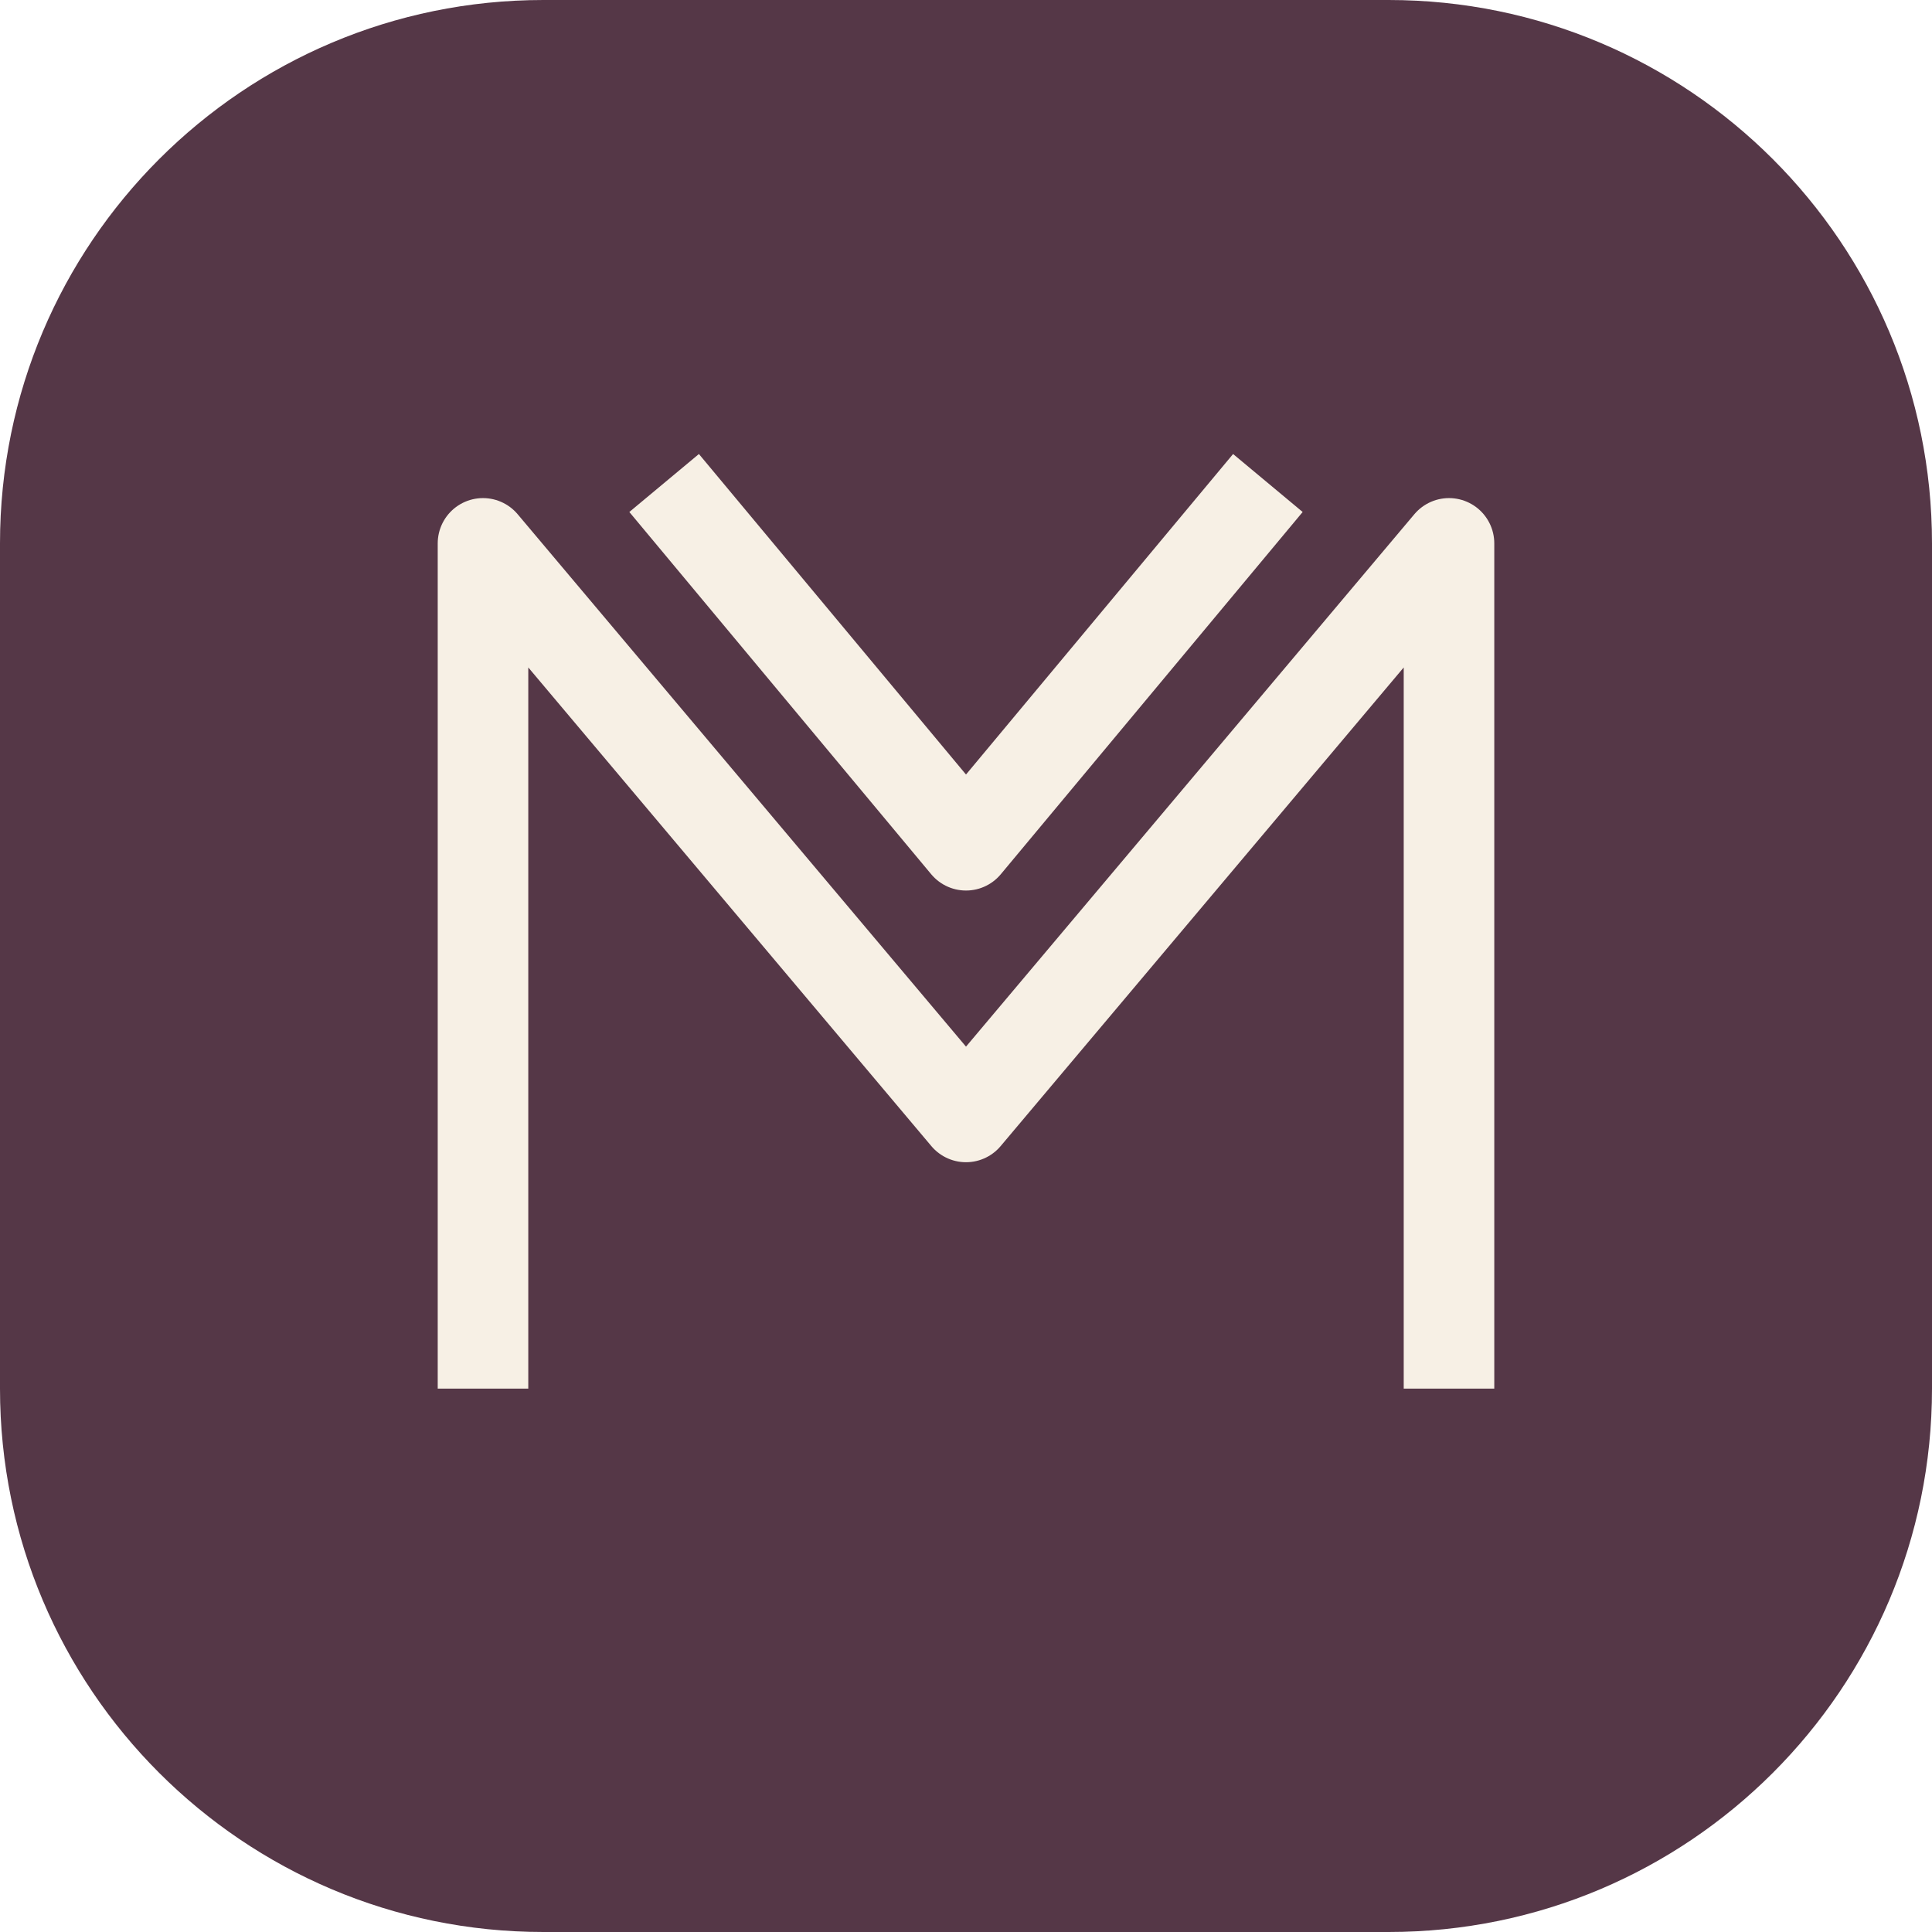
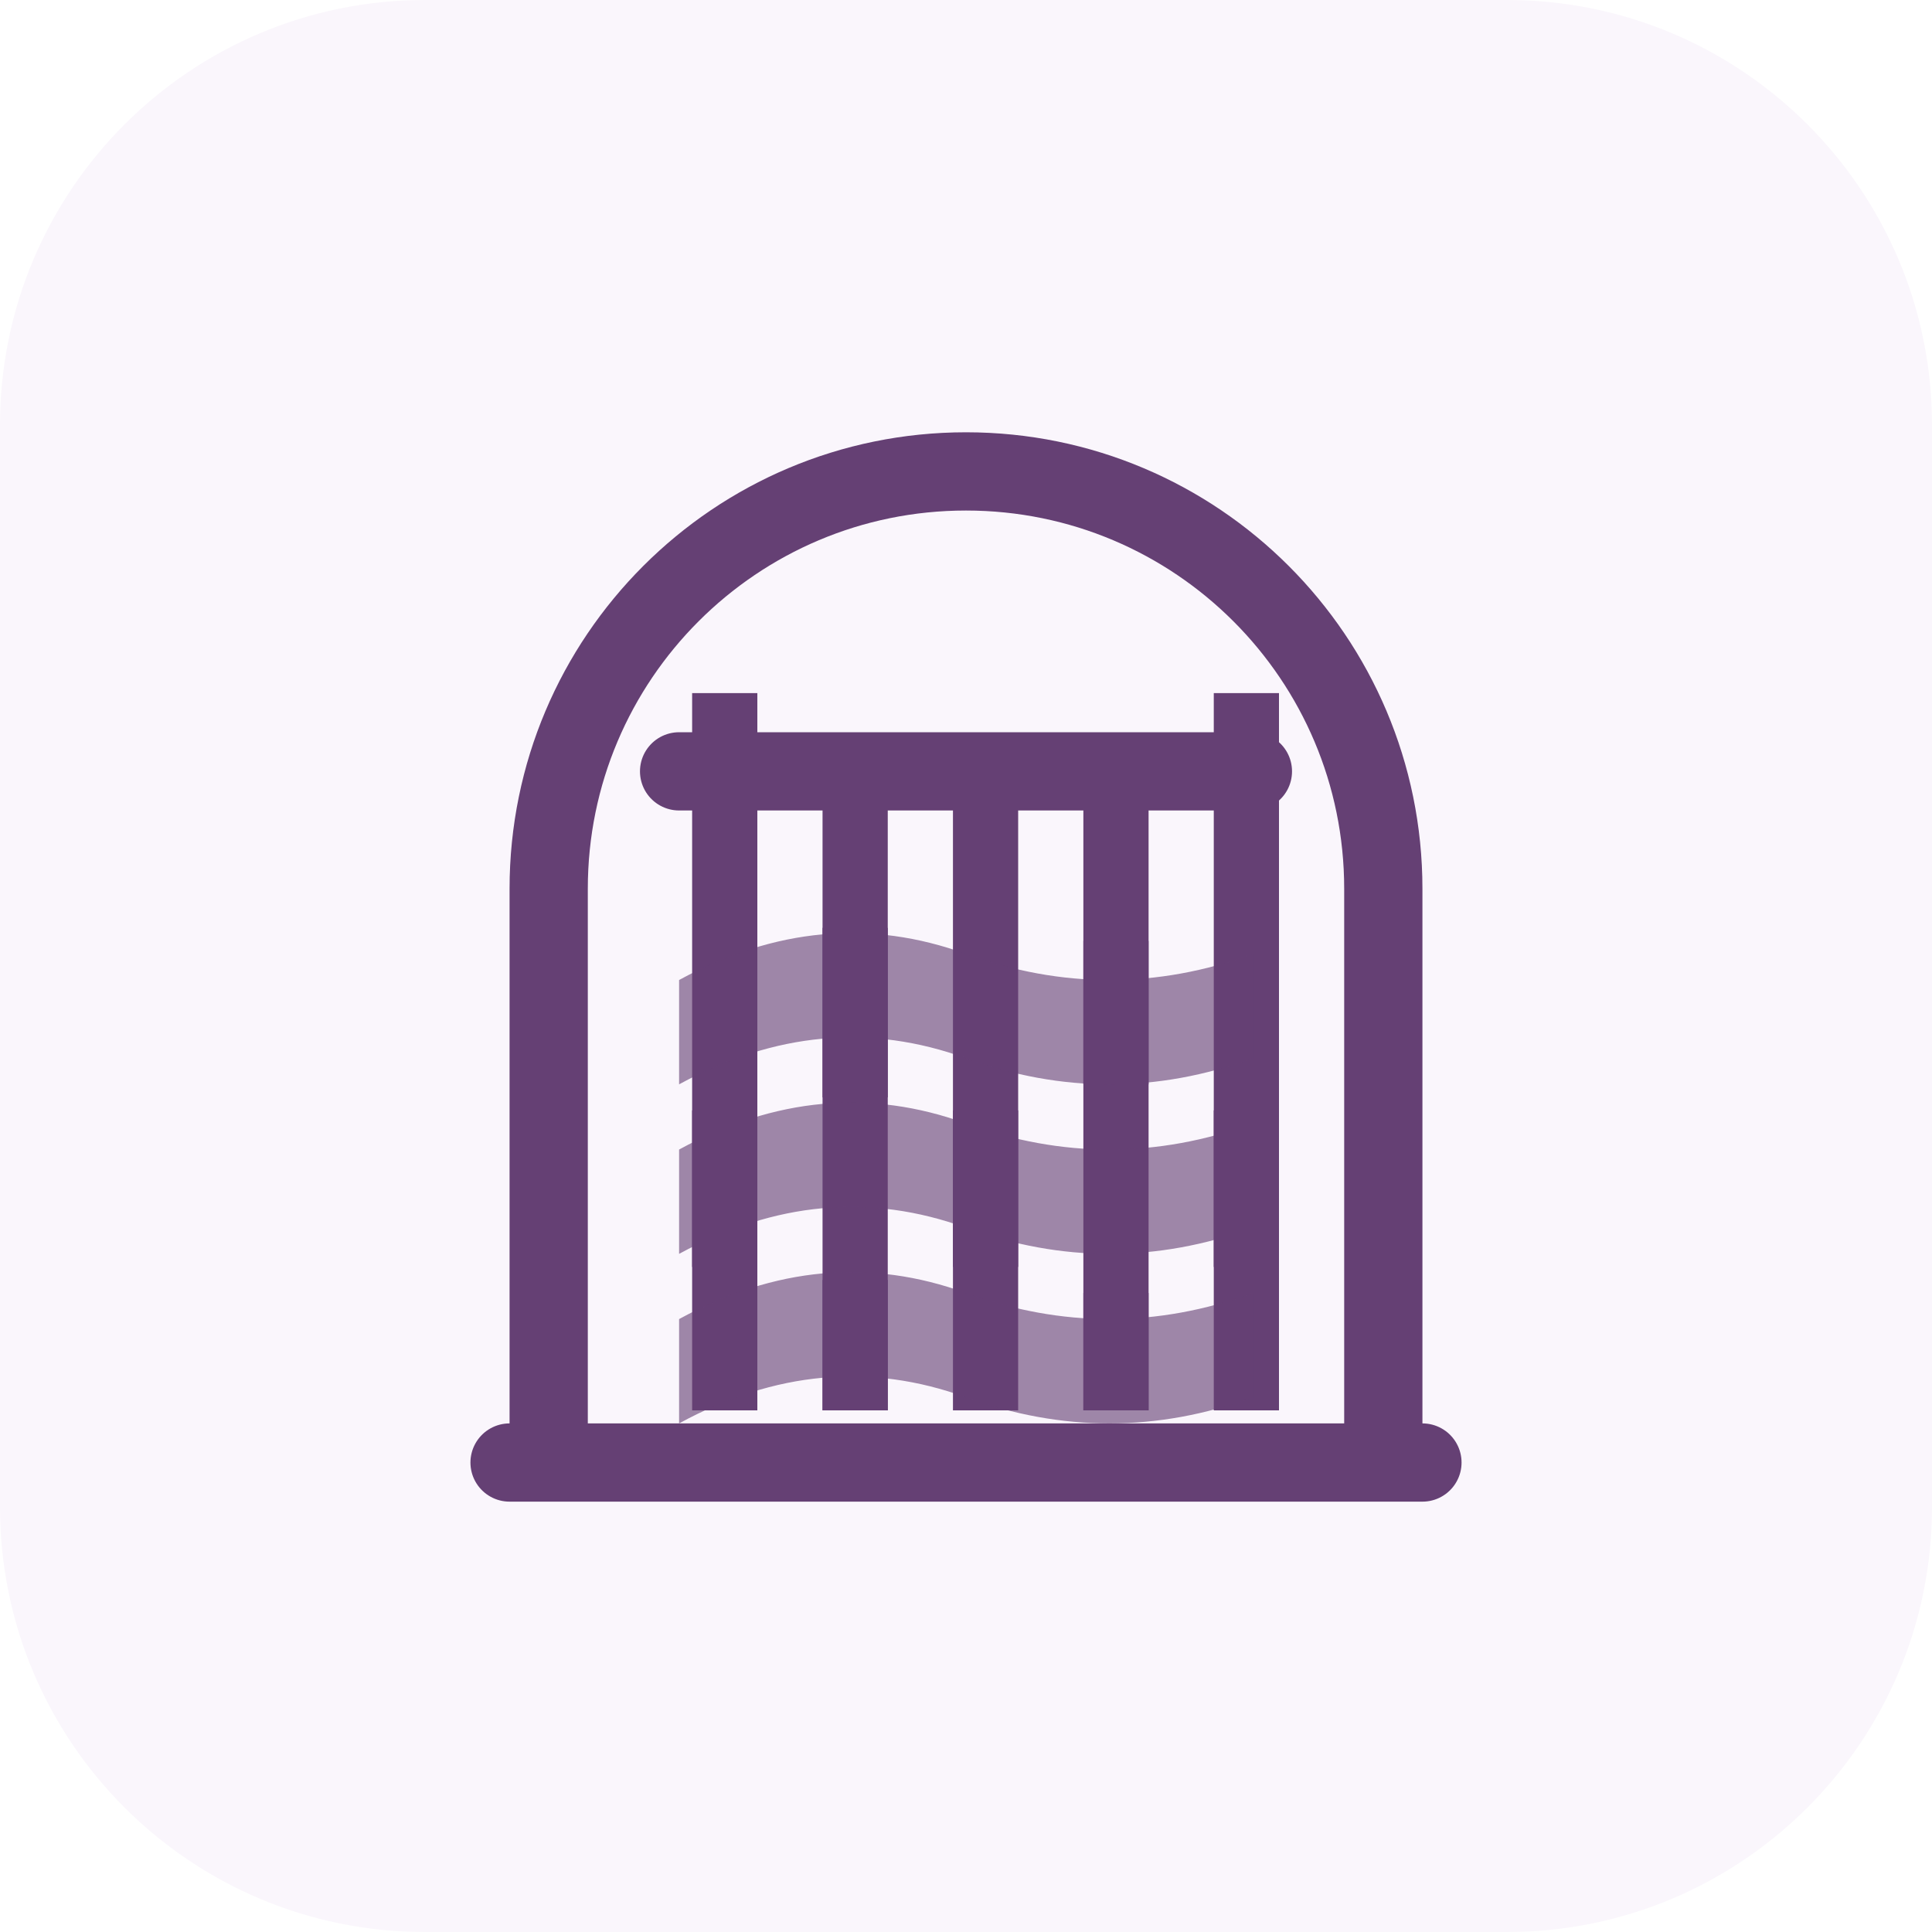
- <svg xmlns="http://www.w3.org/2000/svg" viewBox="0 0 64 64">
-   <rect width="64" height="64" rx="18" fill="#553747" />
-   <path d="M16 46V18l16 19 16-19v28M22 16l10 12 10-12" fill="none" stroke="#f7f0e5" stroke-width="3" stroke-linejoin="round" />
+ <svg xmlns="http://www.w3.org/2000/svg" width="64" height="64" viewBox="0 0 100 100">
+   <rect width="100" height="100" rx="22" fill="#faf6fc" />
+   <g color="#654074" transform="translate(23 19) scale(.675)">
+     <g fill="none" stroke="currentColor" stroke-width="6" stroke-linecap="round" stroke-linejoin="round">
+       <path d="M8 82V40a32 32 0 0 1 64 0v42M5 84h70M18 31h44" />
+     </g>
+     <g fill="currentColor">
+       <path d="M19 25h5v55h-5zM29 32h5v48h-5zM39 32h5v48h-5zM49 32h5v48h-5zM59 25h5v55h-5z" />
+       <path opacity=".62" d="M18 47q11-6 22-2t22 0v8q-11 4-22 0t-22 2zM18 60q11-6 22-2t22 0v8q-11 4-22 0t-22 2zM18 73q11-6 22-2t22 0v8q-11 4-22 0t-22 2z" />
+       <path d="M29 43h5v13h-5zM49 44h5v11h-5zM19 57h5v12h-5zM39 57h5v12h-5zM59 57h5v12h-5zM29 70h5v10h-5zM49 71h5v9h-5z" />
+     </g>
+   </g>
</svg>
